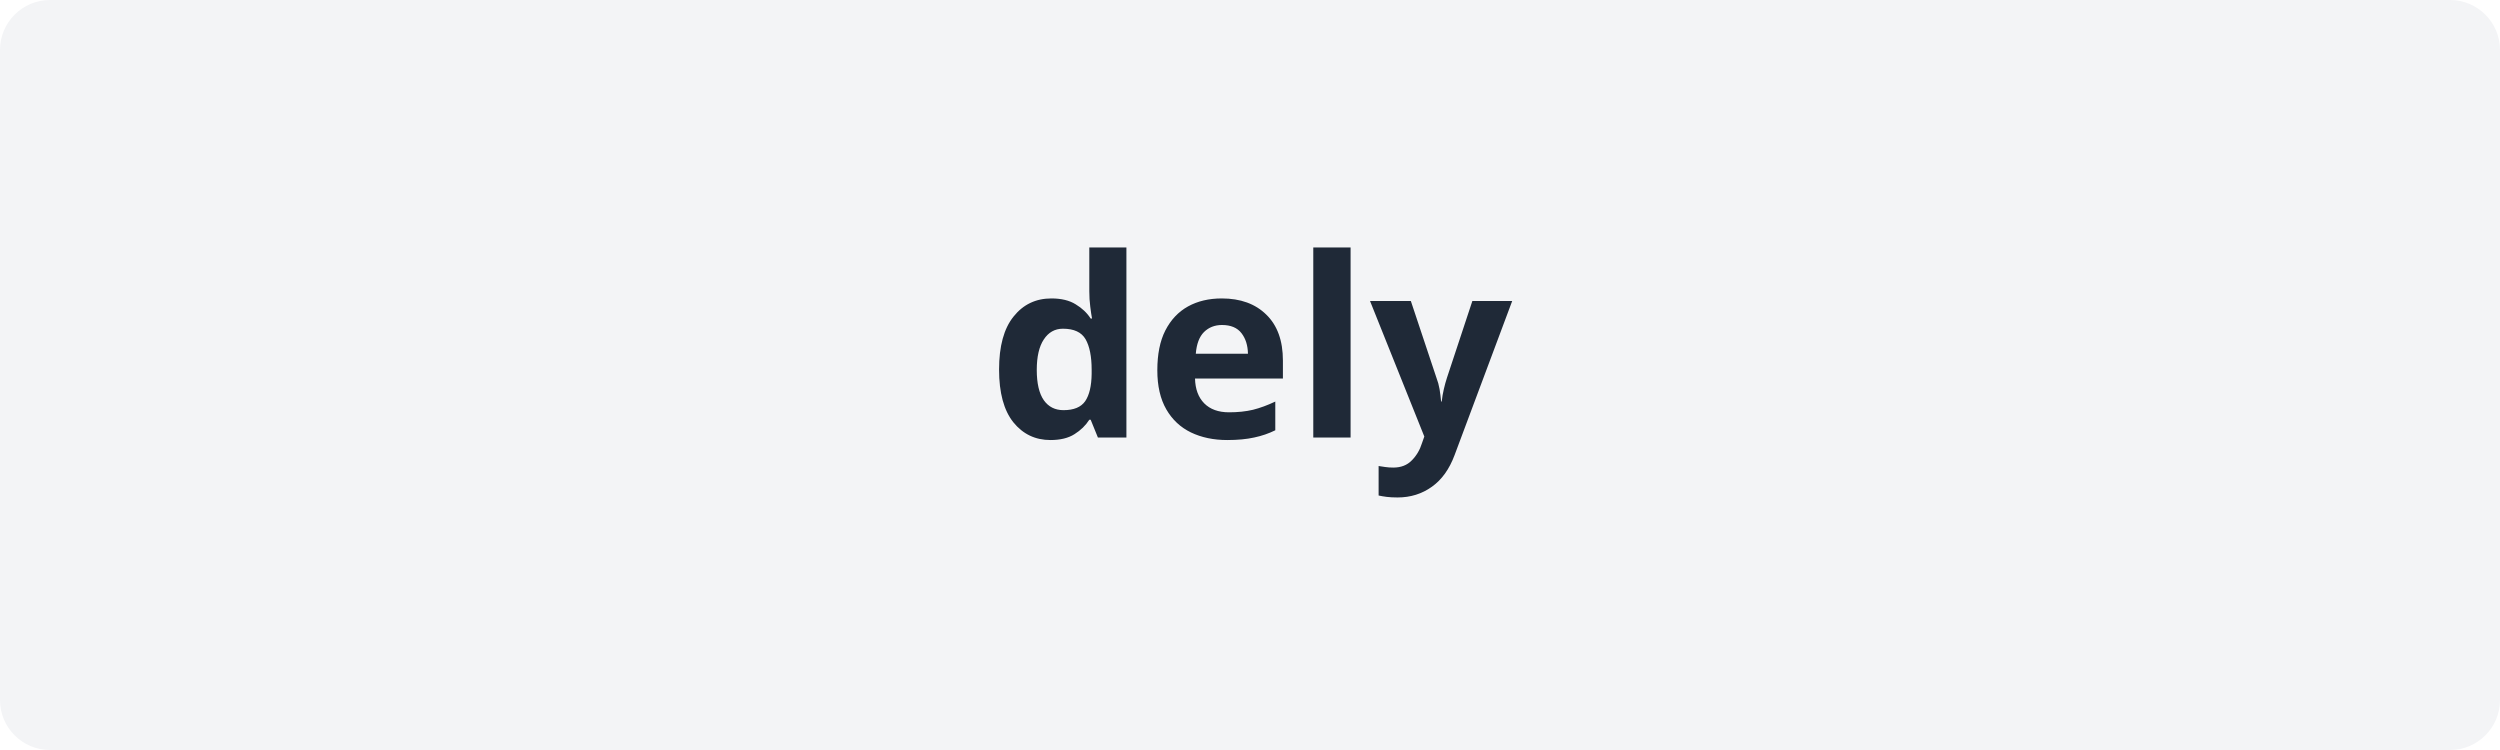
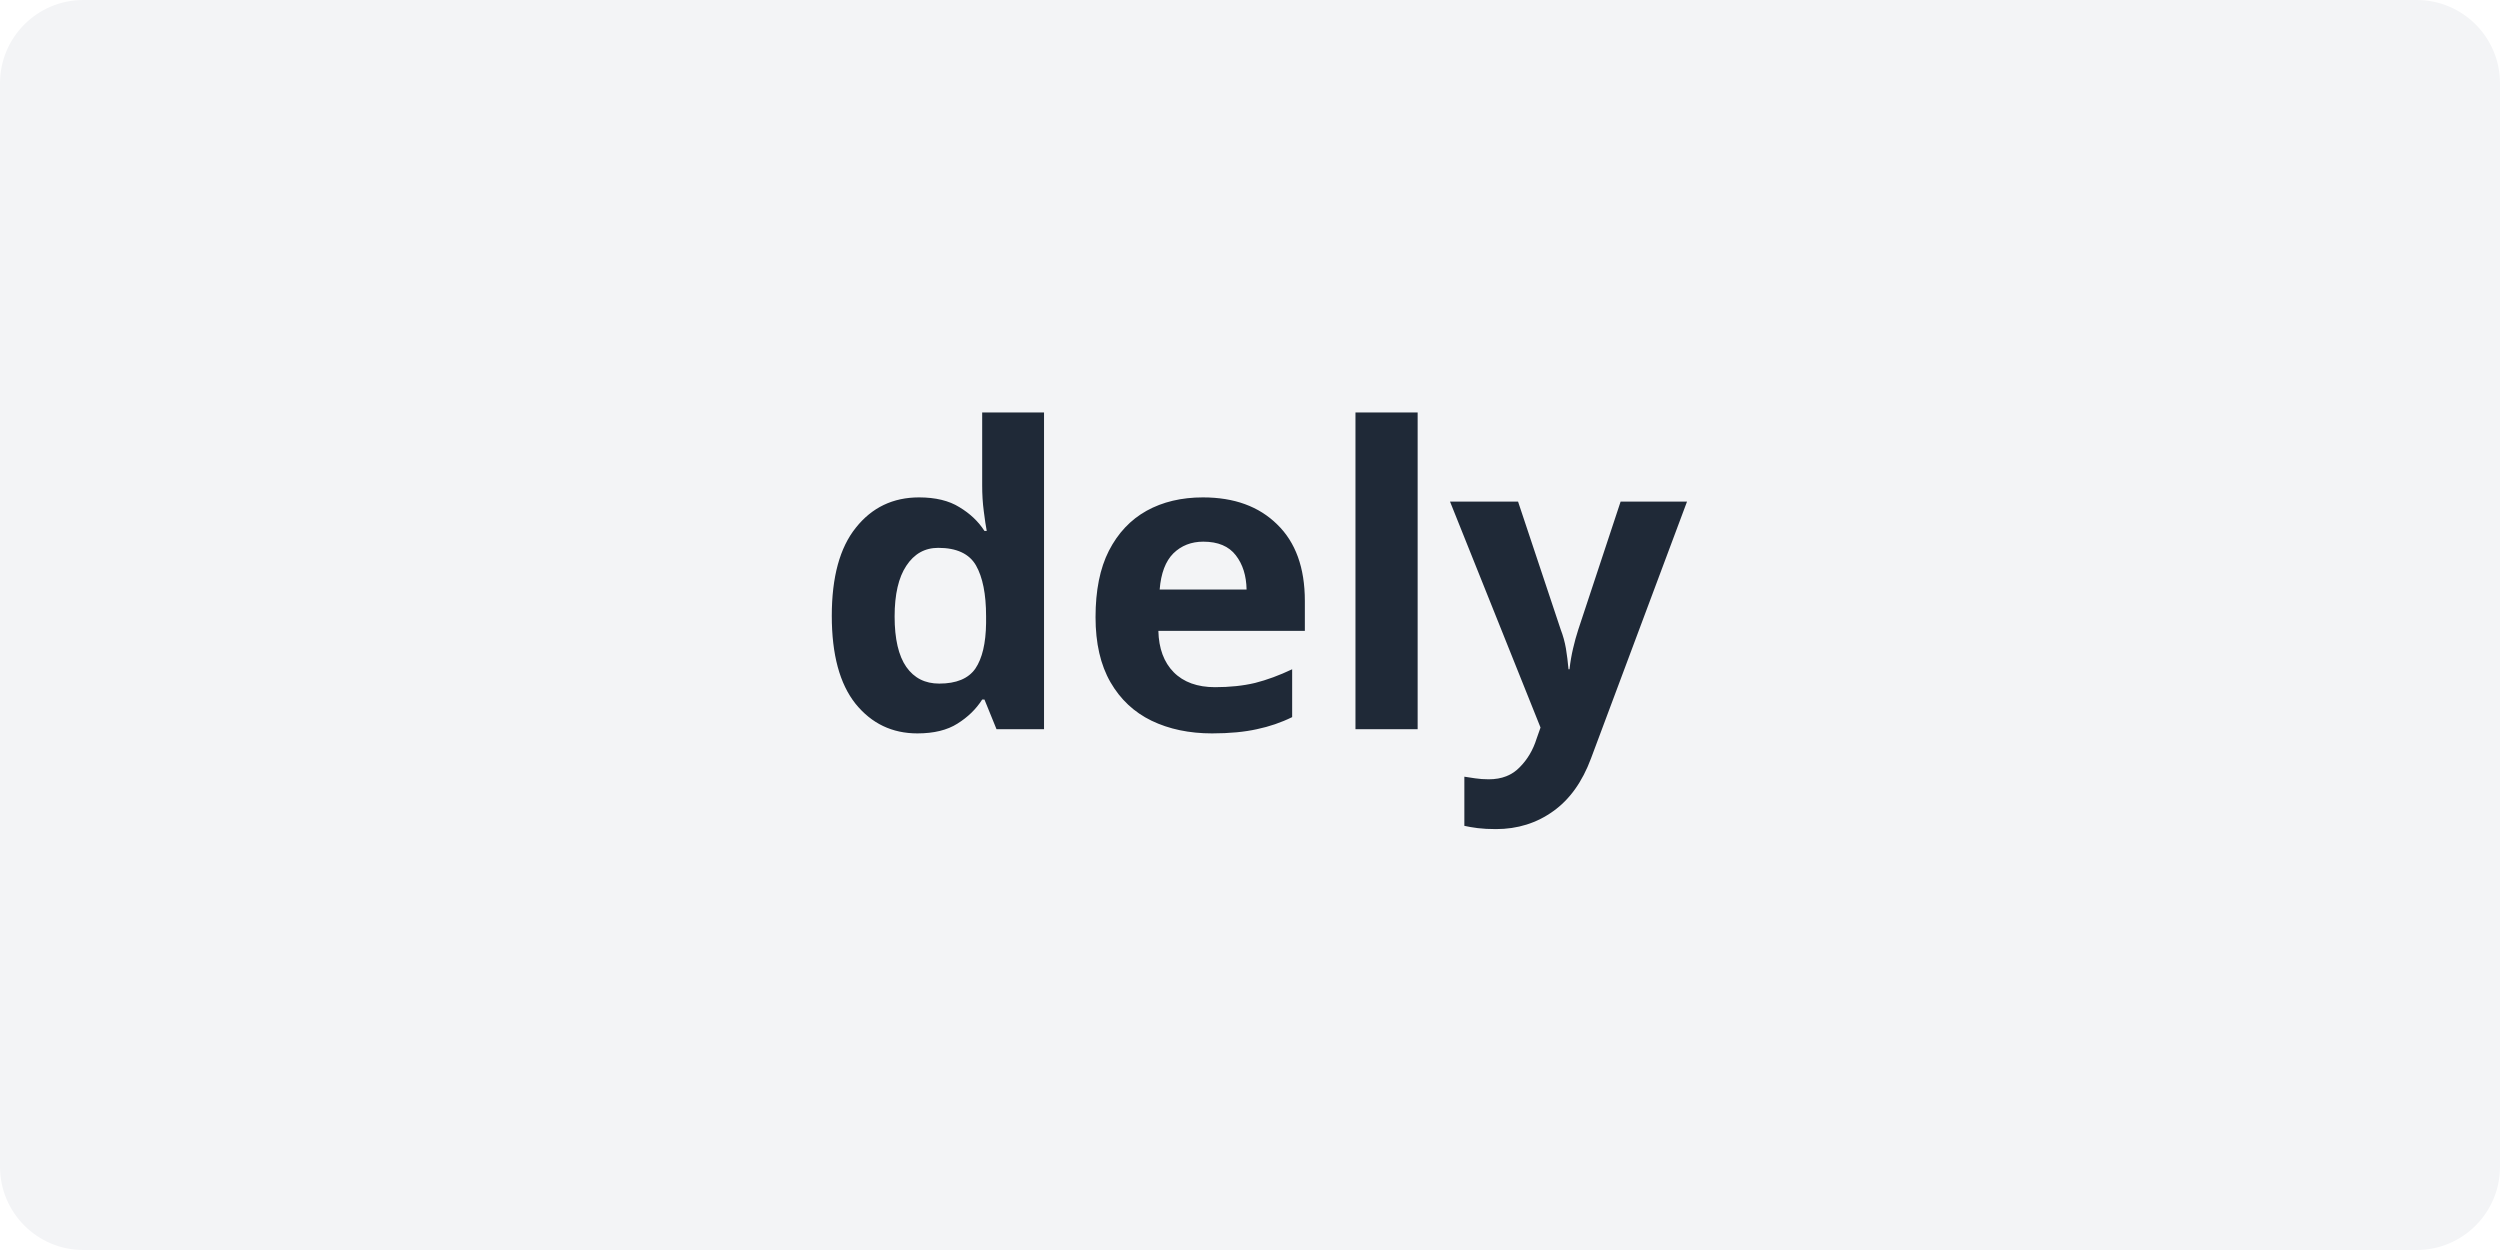
- <svg xmlns="http://www.w3.org/2000/svg" width="200" height="60">
-   <rect width="200" height="60" fill="#f3f4f6" rx="4" />
-   <text x="100" y="35" font-family="sans-serif" font-size="20" font-weight="bold" fill="#1f2937" text-anchor="middle">dely</text>
+ <svg xmlns="http://www.w3.org/2000/svg" width="120" height="60">
+   <rect width="120" height="60" fill="#f3f4f6" rx="4" />
+   <text x="60" y="35" font-family="sans-serif" font-size="20" font-weight="bold" fill="#1f2937" text-anchor="middle">dely</text>
</svg>
